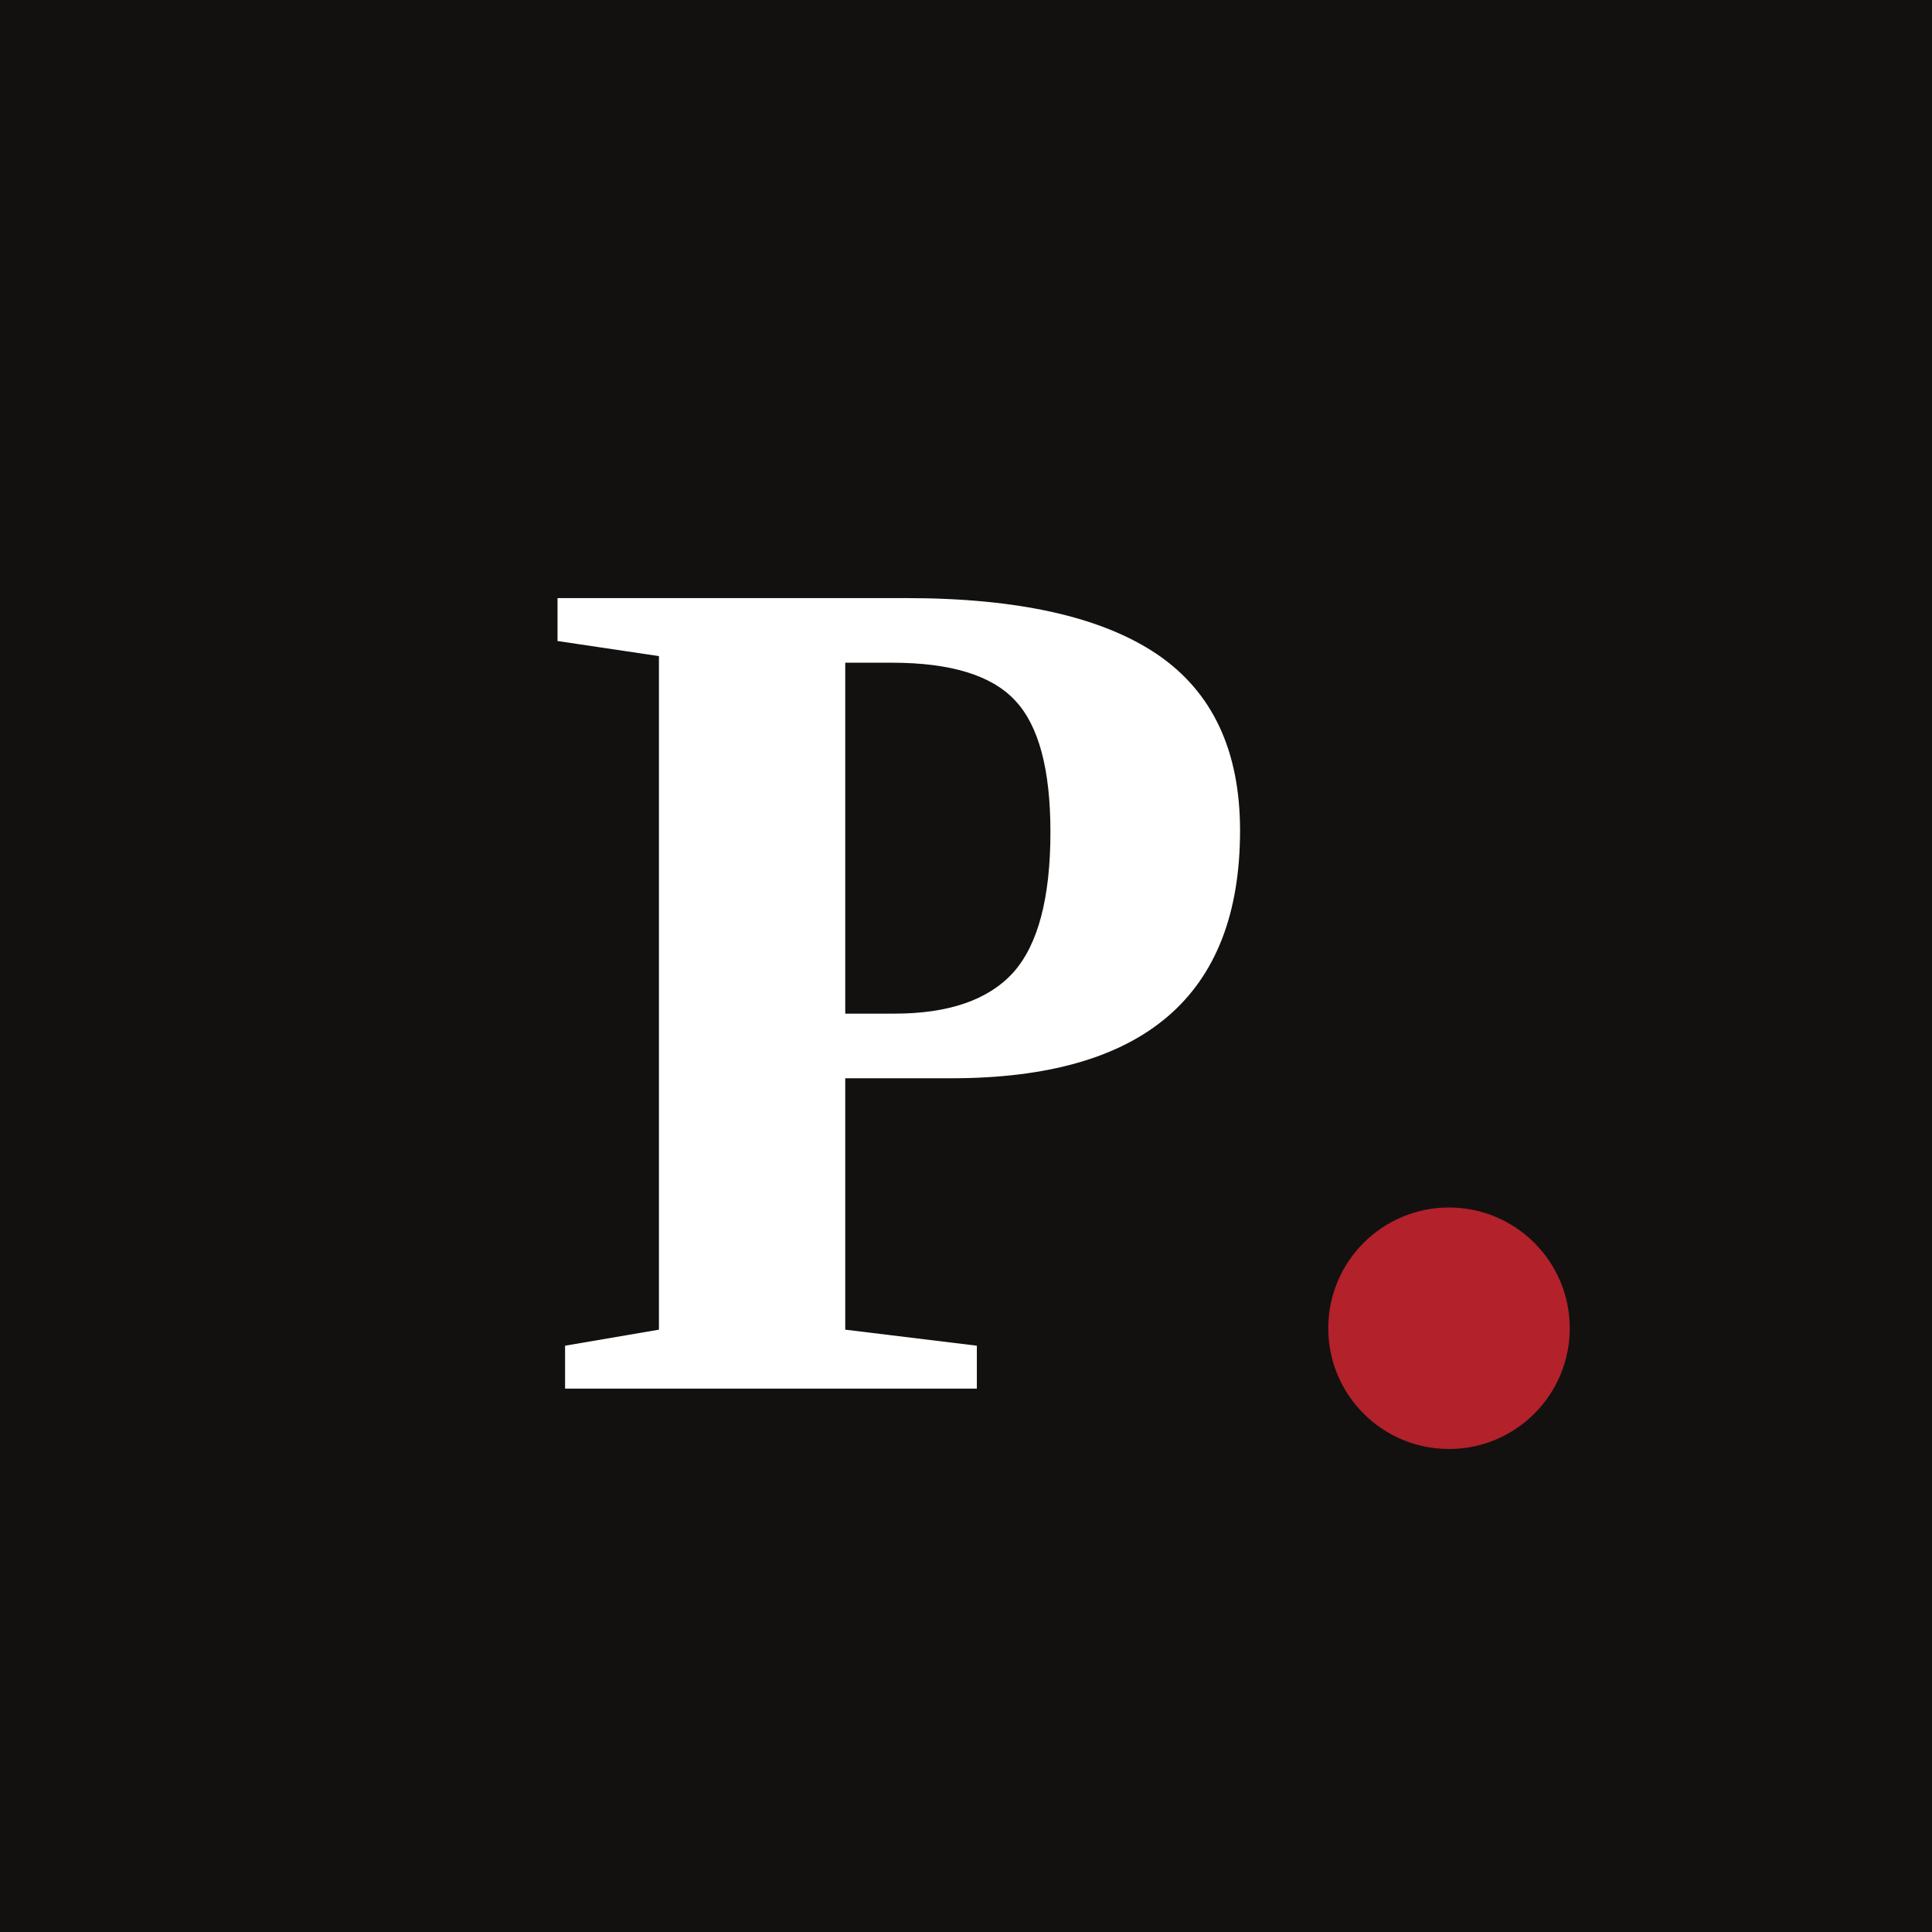
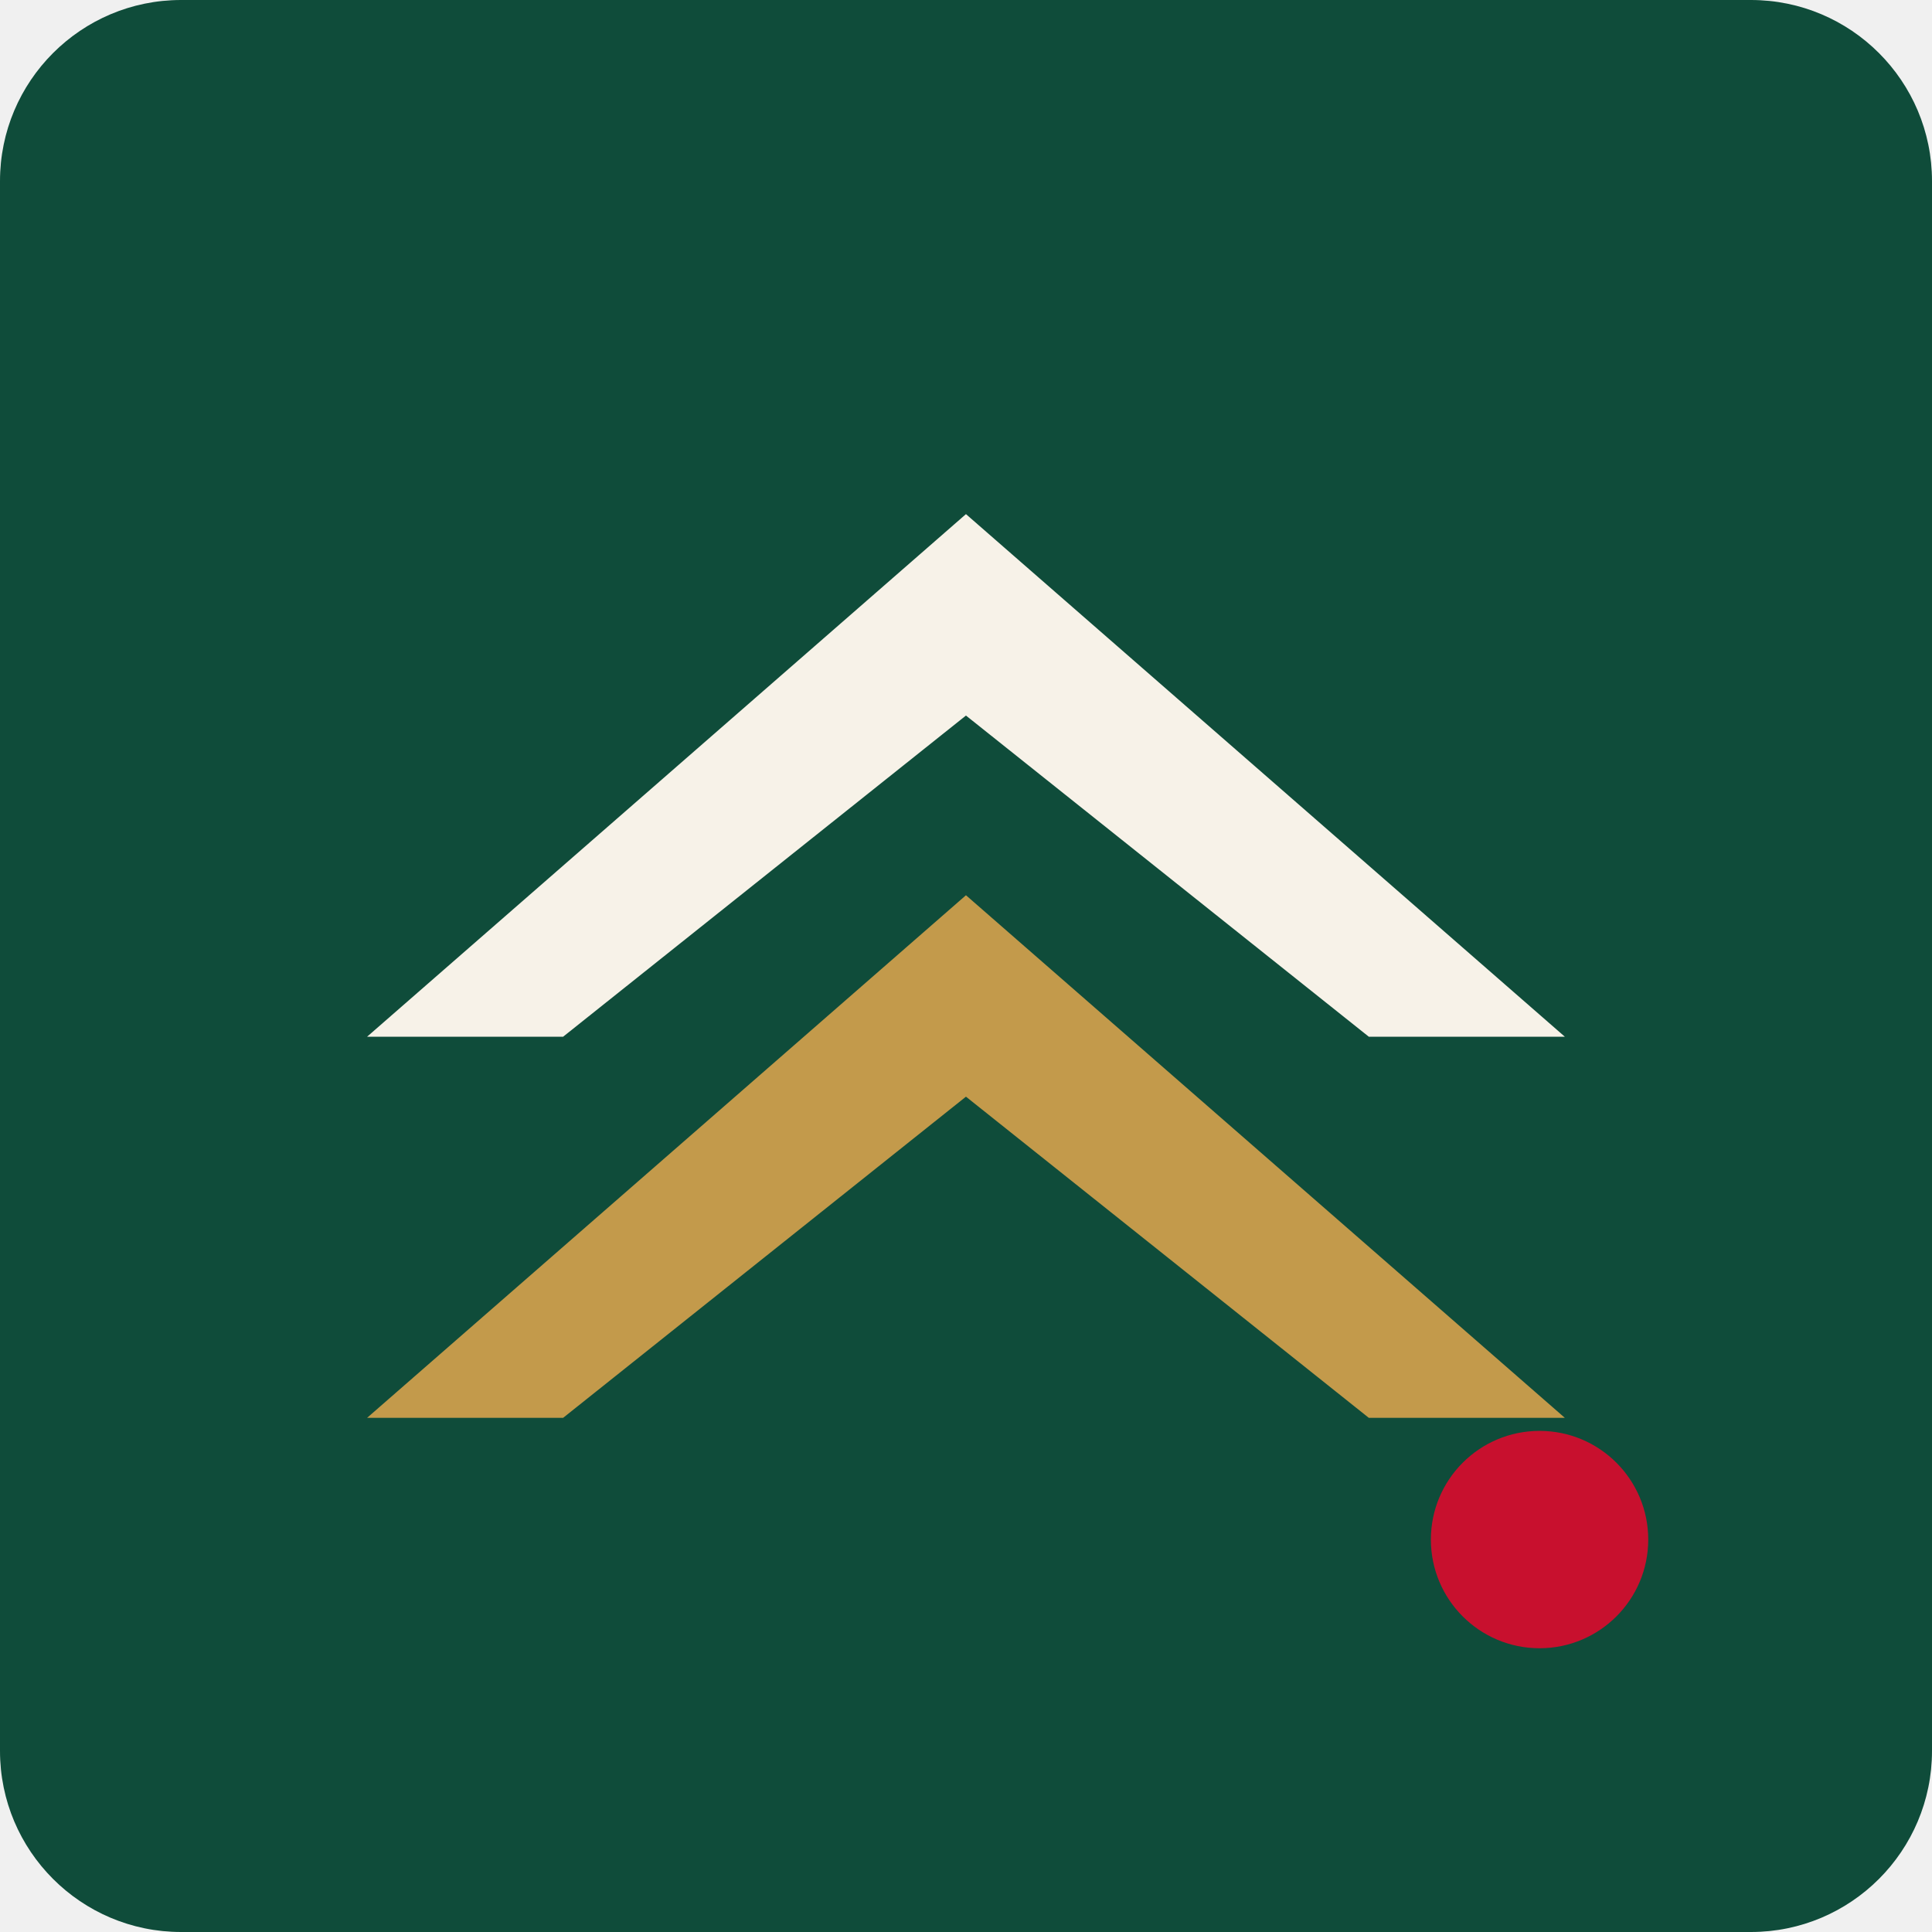
<svg xmlns="http://www.w3.org/2000/svg" viewBox="0 0 64 64">
-   <rect width="64" height="64" fill="#121110" />
-   <text x="30" y="46" font-family="Georgia, 'Times New Roman', serif" font-size="40" font-weight="700" fill="#ffffff" text-anchor="middle">P</text>
-   <circle cx="48" cy="44" r="4" fill="#b3212b" />
+   <rect width="64" height="64" rx="6" fill="#0f4c3a" />
+   <g transform="translate(12.16 16.42) scale(0.04364)">
+     <path d="M454.6 14.0 L909.2 410.7 L760.4 410.7 L454.6 166.9 L148.8 410.7 L0.0 410.7 Z" fill="#f7f2e8" />
+     <path d="M454.6 303.3 L909.2 700.0 L760.4 700.0 L454.6 456.2 L148.8 700.0 L0.0 700.0 Z" fill="#c39a4b" />
+   </g>
+   <circle cx="51" cy="51" r="3.6" fill="#c8102e" />
</svg>
